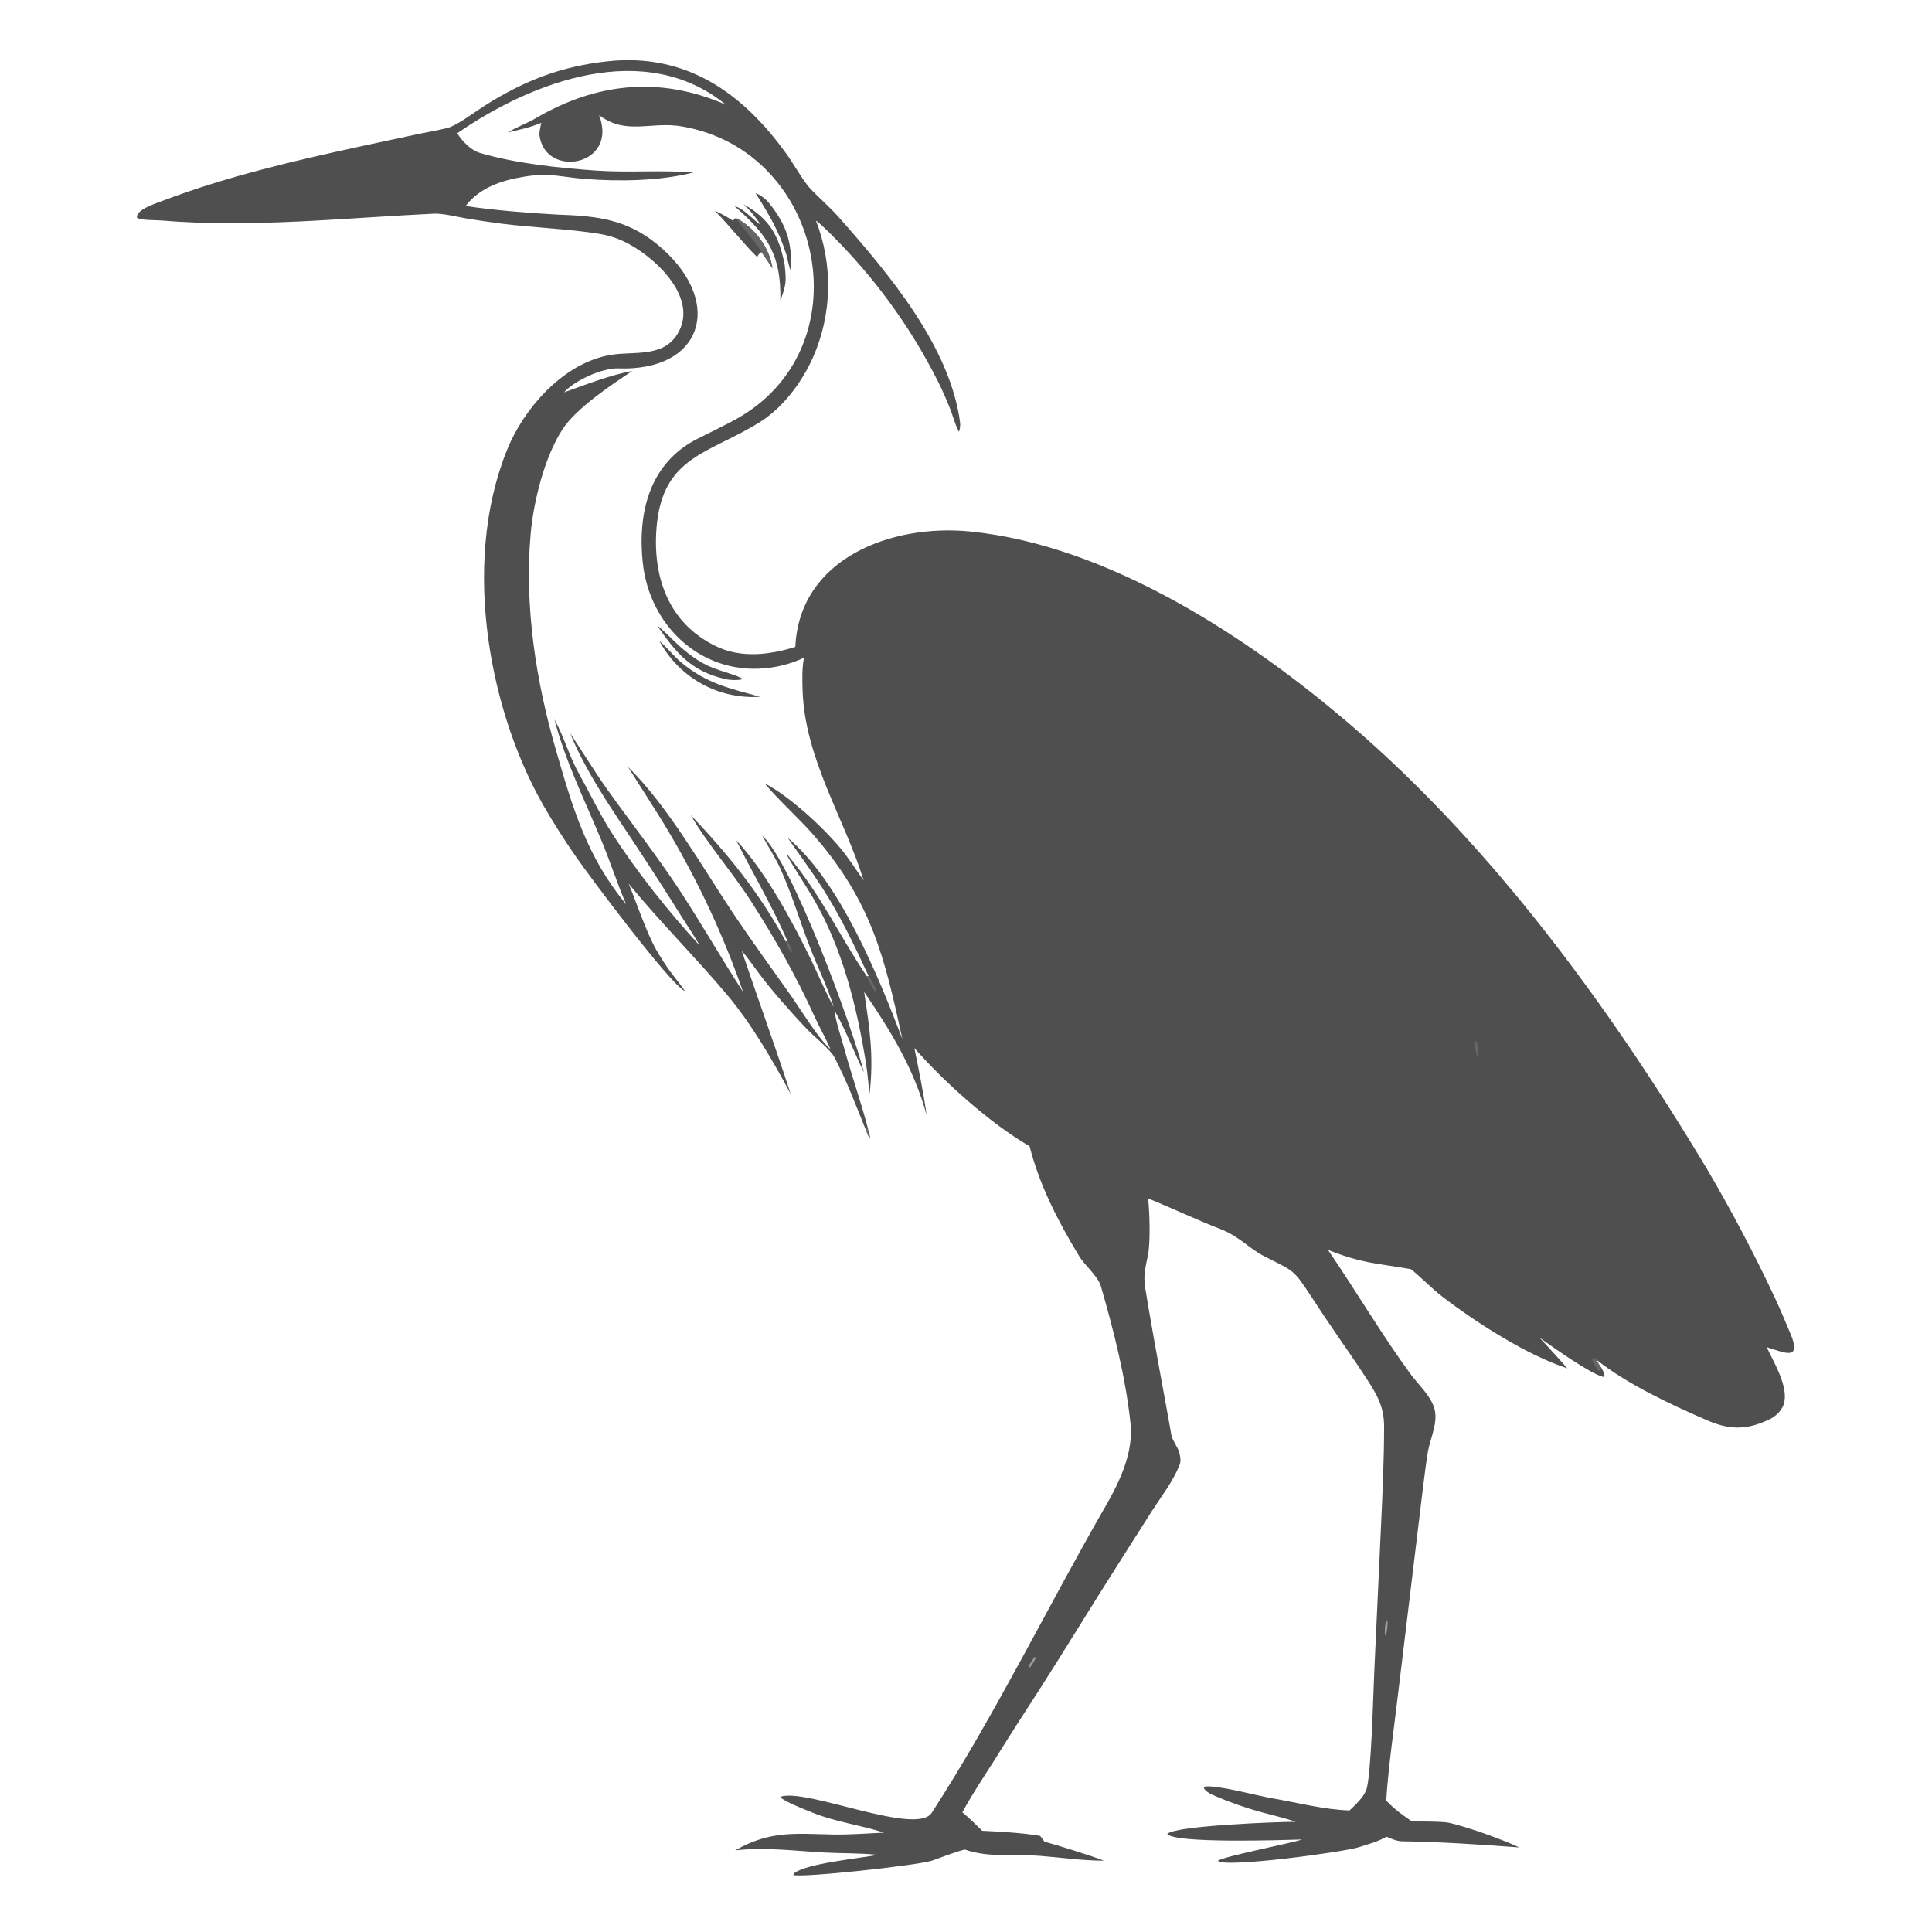
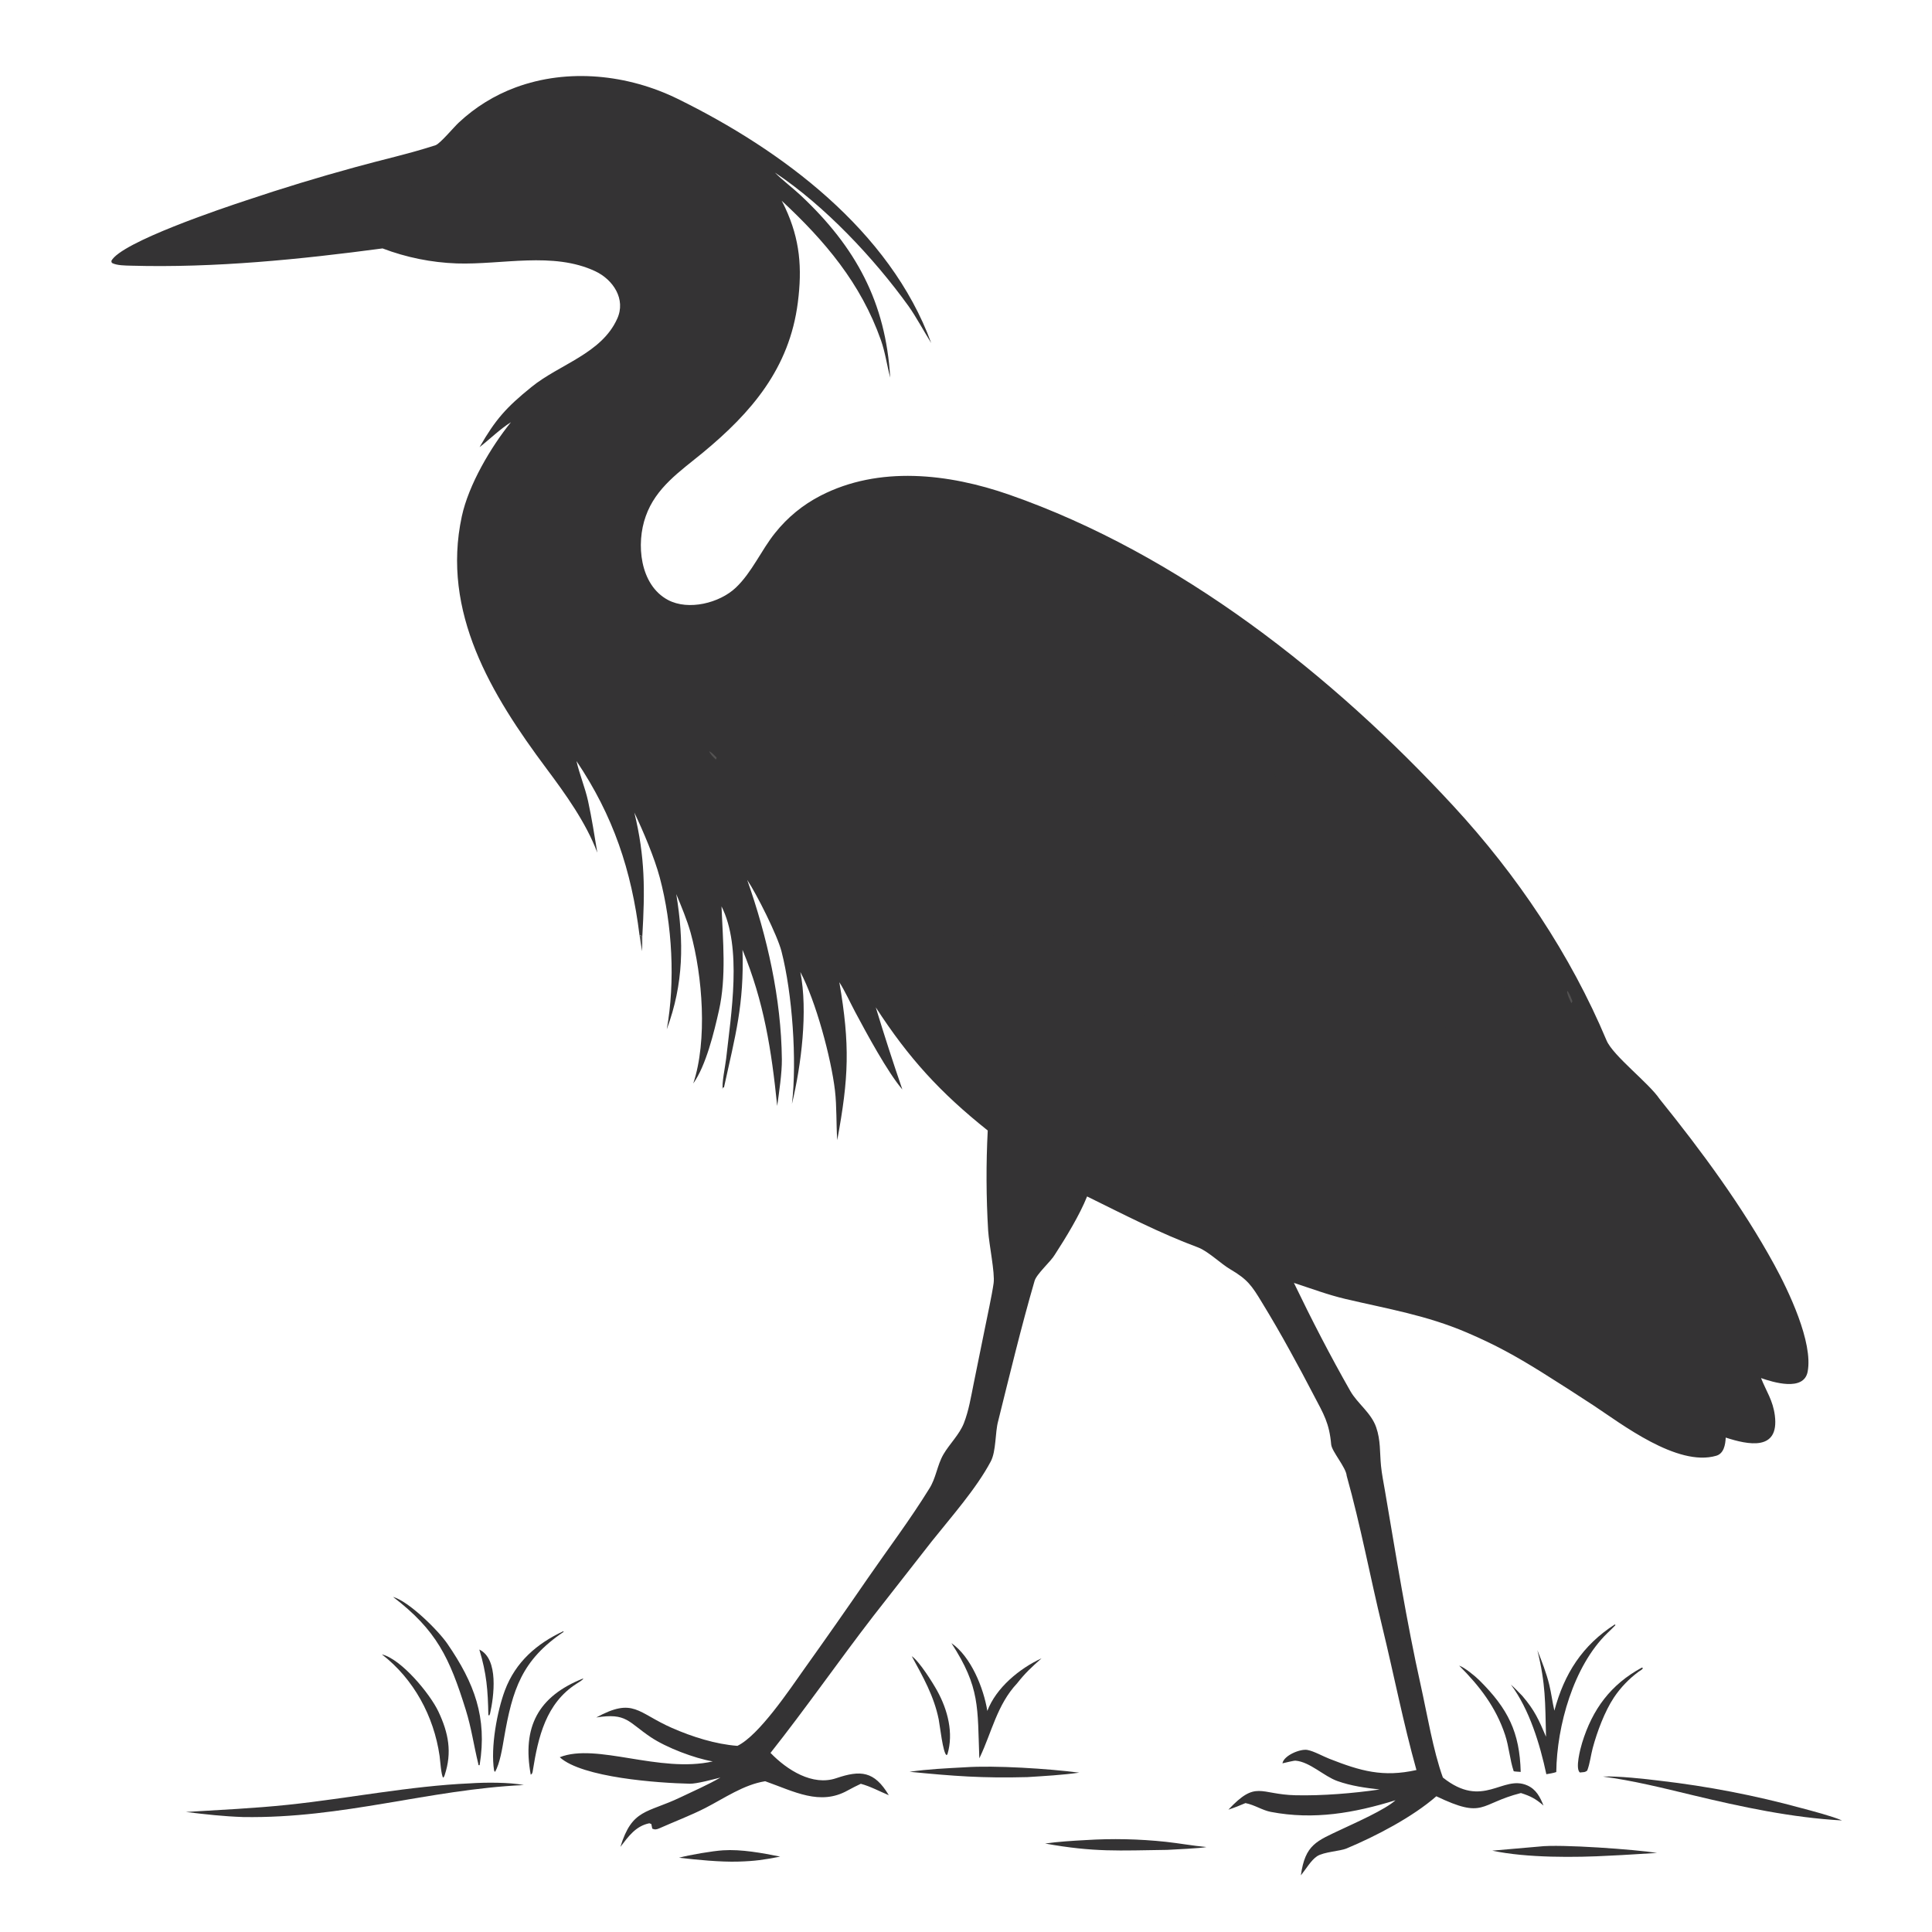
<svg xmlns="http://www.w3.org/2000/svg" height="1024" preserveAspectRatio="none" style="display: block;" version="1.1" viewBox="0 0 2048 2048" width="1024">
-   <path d="M 666.465 936.815 C 674.911 957.441 685.24 988.398 695.434 1006.45 C 699.912 1014.22 704.75 1021.79 709.931 1029.11 C 712.054 1032.11 725.661 1049.1 725.858 1050.55 C 709.839 1042.78 624.472 928.247 610.955 908.77 C 598.376 890.696 586.566 872.099 575.557 853.028 C 514.929 745.903 489.062 585.919 540.842 469.144 C 560.664 426.225 602.708 381.365 651.871 375.616 C 676.557 372.73 706.362 378.305 720.121 350.47 C 739.118 312.041 690.47 269.192 660.105 255.375 C 652.39 251.81 644.22 249.325 635.826 247.99 C 604.526 242.734 564.405 241.239 531.937 237.135 C 519.138 235.497 506.373 233.595 493.652 231.431 C 484.567 229.829 468.893 226.065 460.252 226.477 C 363.741 231.072 267.043 241.771 170.371 233.68 C 164.942 233.226 148.879 233.761 145.206 230.674 C 143.964 222.296 164.804 215.742 171.681 213.123 C 240.11 187.059 312.62 170.191 384.109 154.74 L 445.773 141.571 C 452.571 140.154 472.329 136.696 477.702 134.534 C 490.484 128.769 502.446 119.193 514.442 111.61 C 556.118 85.264 595.112 70.223 644.232 64.956 C 727.026 56.077 786.796 98.156 833.126 162.361 C 841.216 173.571 848.221 186.567 856.776 197.492 C 865.919 207.931 878.614 218.314 888.982 230.049 C 941.622 289.634 1007.21 366.992 1017.76 448.163 C 1018.08 450.612 1017.55 455.608 1016.56 457.757 C 1011.93 448.878 1010.95 443.323 1007.46 434.131 C 1003.43 423.727 998.901 413.521 993.9 403.546 C 967.001 350.321 932.264 301.436 890.851 258.524 C 884.359 251.779 872.139 239.034 864.872 233.767 C 883.17 280.53 882.111 332.652 861.929 378.633 C 849.996 405.172 830.499 431.665 805.779 447.259 C 752.467 480.89 702.555 482.928 696.029 558.406 C 691.519 610.569 708.022 660.48 758.975 685.047 C 785.723 697.943 815.561 694.292 843.065 685.736 C 847.578 590.965 946.165 555.2 1028.28 563.381 C 1174.3 577.93 1322.69 674.781 1432.11 768.736 C 1582.24 897.631 1707.13 1068.75 1808.64 1237.75 C 1835.24 1282.89 1859.69 1329.26 1881.91 1376.7 C 1887.52 1388.88 1892.5 1400.76 1897.67 1413.05 C 1910.2 1442.81 1892.74 1434.32 1872.72 1428.02 C 1880.44 1444.34 1896.66 1470.82 1890.77 1488.76 C 1888.08 1496.95 1880.15 1503.11 1872.43 1506.05 C 1849.77 1516.24 1832.02 1515.33 1809.33 1505.47 C 1771.24 1488.92 1725.09 1467.42 1692.56 1441.6 C 1694.33 1445.74 1695.21 1446.83 1697.85 1450.58 C 1699.78 1454.24 1700.35 1454.89 1700.96 1458.88 L 1699.66 1459.61 C 1686 1456.53 1644.28 1426.81 1631.97 1417.96 C 1642.25 1429.32 1651.23 1438.72 1661.45 1450.49 C 1619.08 1436.8 1564.39 1401.78 1528.88 1374.45 C 1517.71 1365.85 1507.01 1354.47 1495.68 1345.42 C 1458.89 1338.86 1445.08 1339.73 1407.7 1324.93 C 1437.22 1368.14 1463.82 1413.41 1494.61 1455.76 C 1502.94 1467.22 1515.55 1478.3 1520.12 1491.86 C 1525.26 1507.07 1516.05 1524.47 1513.51 1539.52 C 1510.94 1555.58 1509.12 1571.82 1507.09 1587.91 L 1482.36 1792.79 C 1478.21 1828.09 1471.54 1874.15 1469.46 1908.76 C 1478.61 1918.22 1486.04 1923.4 1496.75 1930.85 C 1504.95 1930.87 1529.41 1930.72 1536.39 1932.3 C 1556.03 1936.77 1592.38 1949.82 1610.53 1958.38 C 1568.69 1955.16 1527.58 1952.56 1485.59 1951.84 C 1480.87 1951.76 1474.11 1948.95 1469.82 1947.02 C 1460.01 1952.49 1451.24 1954.63 1440.6 1958.09 C 1424.82 1963.22 1297.65 1980.46 1291.09 1972.57 C 1294.93 1968.31 1367.35 1954.19 1379.24 1950.27 C 1379.54 1950.17 1379.84 1950.06 1380.14 1949.96 C 1360.88 1950.52 1245.05 1954.46 1237.31 1944.06 C 1245.87 1935.13 1357.09 1931.13 1373.47 1931.22 C 1363.76 1927.62 1348.71 1924.21 1338.32 1921.33 C 1321.48 1916.78 1304.97 1911.05 1288.93 1904.18 C 1284.86 1902.46 1277.8 1899.49 1276.08 1895.23 L 1277.24 1893.89 C 1289.02 1891.7 1333.76 1903.75 1348.51 1906.26 C 1374.68 1910.71 1403.82 1918.41 1430.63 1919.14 C 1436.75 1913.2 1445.18 1905.57 1448.26 1897.51 C 1453.62 1883.43 1455.74 1792.91 1456.81 1771.55 L 1463.88 1618.76 C 1465.52 1583.28 1467.18 1547.8 1467.21 1512.27 C 1467.22 1488.88 1457.9 1475.68 1445.53 1456.76 C 1436.61 1443.13 1427.48 1429.91 1418.18 1416.5 C 1408.79 1402.89 1399.59 1389.15 1390.57 1375.29 C 1370.74 1345.26 1372.9 1348.29 1340.33 1331.78 C 1324.04 1323.52 1313.79 1310.58 1293.63 1302.81 C 1268.14 1293 1242.57 1280.67 1217.03 1270.42 C 1218.67 1284.42 1219.65 1317.22 1216.87 1330.45 C 1211.6 1355.44 1212.18 1354.83 1216.52 1380.71 C 1224.4 1427.58 1233.46 1474.59 1241.74 1521.41 C 1242.7 1526.85 1249.07 1534.77 1250.26 1540.39 C 1251.27 1545.06 1252.12 1549.45 1249.97 1553.94 C 1242.61 1571.55 1231.48 1585.63 1221.24 1601.46 L 1186.03 1656.91 C 1157.32 1701.83 1129.69 1747.63 1100.84 1792.57 C 1084.96 1816.87 1069.35 1841.36 1054.03 1866.02 C 1040.93 1886.66 1032.34 1899 1020.12 1921.1 C 1027.6 1927.29 1034.25 1933.95 1041.18 1940.72 C 1058.65 1941.53 1085.69 1943.01 1102.66 1946.18 L 1107.21 1952.27 C 1122.42 1956.41 1156.5 1967.09 1170.22 1972.39 C 1147.26 1972.43 1125.33 1969.05 1102.71 1967.34 C 1076.06 1965.33 1048.5 1969.57 1022.72 1960.6 C 1013.72 1962.62 994.793 1970.07 988.372 1972.25 C 972.698 1977.55 848.182 1990.84 840.944 1987.54 L 841.459 1985.95 C 854.848 1975.19 910.454 1970.08 930.52 1966.27 C 914.08 1964.28 890.094 1964.7 872.74 1963.71 C 840.939 1961.9 811.092 1957.95 779.266 1961.47 C 816.717 1940.11 843.217 1943.95 883.861 1944.68 C 899.236 1944.96 921.242 1943.48 937.137 1942.69 C 912.246 1934.6 884.952 1931.29 860.444 1921.13 C 850.854 1917.15 836.087 1911.71 827.702 1905.8 L 827.614 1904.53 C 855.28 1895.46 971.516 1946.65 987.731 1921.6 C 1055.29 1817.18 1110 1704.1 1172.11 1596.31 C 1186.94 1570.57 1201.64 1539.62 1198.42 1509.17 C 1193.23 1460.22 1180.74 1411.16 1167.12 1363.91 C 1163.75 1352.21 1149.48 1341.35 1143.45 1330.72 C 1121.66 1294.83 1101.79 1256.11 1091.4 1215.09 C 1049.71 1190.92 1001.02 1147.2 969.286 1110.97 C 973.872 1133.61 979.095 1159.3 982.26 1182.05 C 968.836 1132.98 944.351 1092.96 916.04 1051.49 C 921.922 1090.14 926.376 1119.53 921.848 1159.16 C 920.364 1148.97 919.817 1138.72 918.159 1128.29 C 908.532 1067.74 893.029 1004.64 861.636 951.442 C 852.587 936.108 842.787 921.905 834.102 906.433 L 834.758 906.075 C 872.203 951.38 887.113 987.77 919.027 1035.14 L 920.759 1034.66 C 905.62 1002 890.959 971.067 871.378 940.712 C 859.899 922.918 847.14 905.367 834.888 888.06 C 890.201 933.929 931.331 1035.29 956.611 1101.62 C 937.678 1014.68 924.154 957.041 863.891 886.863 C 848.05 868.416 825.618 848.462 811.738 831.811 L 810.58 830.408 C 836.627 843.805 871.903 876.387 890.93 899.199 C 899.89 909.942 907.365 921.974 915.492 933.277 C 895.353 867.781 853.126 804.455 850.777 731.724 C 850.435 721.161 850.074 707.518 852.287 697.23 C 841.336 702.356 829.691 705.848 817.727 707.594 C 746.021 718.096 688.449 665.07 681.305 596.107 C 675.747 542.447 688.98 490.378 739.741 464.951 C 752.563 458.529 765.519 452.276 778.046 445.559 C 917.081 371.014 875.116 159.708 722.568 133.952 C 689.746 128.407 663.844 143.73 635.09 122.083 C 655.784 176.045 578.121 189.527 571.885 143.647 C 571.451 140.457 573.015 133.631 573.761 130.192 C 561.58 135.3 550.8 137.467 537.999 140.385 C 547.509 134.831 558.603 130.759 568.043 125.237 C 632.209 87.704 699.459 80.491 769.39 110.941 C 683.808 41.232 565.053 85.684 484.703 141.251 C 489.748 149.58 499.257 159.324 508.813 162.116 C 547.385 173.385 591.468 177.906 631.582 180.771 C 665.447 183.189 701.183 180.095 735.047 182.823 C 699.941 191.907 656.332 192.497 620.151 189.699 C 594.74 187.734 583.254 182.84 556.327 187.165 C 532.456 191 508.902 198.387 493.569 218.366 C 523.328 222.815 560.411 225.841 590.398 227.446 C 635.858 228.959 668.219 232.919 703.039 264.49 C 766.995 322.478 744.138 393.729 655.238 390.531 C 638.81 389.941 609.456 402.957 597.848 415.95 C 619.678 408.178 648.093 397.11 670.209 393.278 C 647.999 408.027 611.21 432.422 596.443 454.888 C 577.315 483.988 565.507 531.544 562.482 566.071 C 555.753 642.862 568.119 722.61 589.667 796.294 C 607.097 856.891 622.441 908.791 663.672 958.59 C 654.14 936.055 646.637 912.847 637.308 890.403 C 619.56 847.7 599.463 807.482 587.702 762.557 C 597.56 780.161 603.363 801.471 613.25 819.196 C 624.507 839.377 635.795 863.051 648.093 882.291 C 674.321 923.321 708.696 966.564 741.83 1002.49 C 736.712 993.213 728.077 980.501 722.261 971.271 C 706.031 945.285 689.452 919.518 672.528 893.978 C 648.35 857.564 620.72 817.647 604.263 777.124 C 617.816 797.282 630.476 818.368 644.625 838.13 C 670.383 874.108 698.722 910.236 722.815 947.381 C 745.082 981.709 765.339 1016.92 787.755 1051.62 C 767.503 993.306 741.515 937.15 710.175 883.972 C 696.161 860.165 680.378 836.515 665.775 813.058 C 708.758 855.033 746.331 922.466 780.239 972.711 C 798.765 1000.16 818.492 1027.31 837.662 1054.29 C 847.782 1068.54 867.783 1101.52 880.371 1112.2 C 875.624 1101.13 868.446 1088.59 863.265 1077.16 C 844.148 1034.97 821.079 994.212 796.05 955.26 C 776.027 924.1 750.409 895.362 732.141 863.947 C 772.007 905.708 805.526 947.136 833.027 998.151 L 834.677 997.66 C 820.053 962.895 797.387 924.906 780.409 890.692 C 811.547 923.879 840.155 976.975 859.964 1017.82 C 865.522 1029.28 878.384 1058.94 883.84 1067.37 C 876.767 1045.26 867.186 1026.16 858.826 1004.76 C 848.084 977.261 839.783 948.709 827.611 921.681 C 821.604 908.342 814.646 898.278 808.066 885.879 C 840.031 914.991 903.956 1089.45 915.845 1136.93 C 906.712 1118.45 894.739 1087.52 884.558 1071.28 C 886.291 1084.13 892.033 1100.54 895.484 1113.25 C 902.968 1140.81 913.196 1169.64 920.281 1197.06 L 917.582 1197.06 C 907.655 1172.63 896.811 1143.96 884.521 1120.74 C 880.193 1112.56 863.591 1099.34 856.372 1091.87 C 846.759 1081.93 837.944 1072.03 828.767 1061.51 C 820.255 1051.88 812.126 1041.92 804.399 1031.65 C 799.211 1024.75 791.941 1014.15 786.323 1008.05 C 803.37 1058.73 821.655 1108.65 838.165 1159.7 C 819.554 1124.58 796.077 1084.52 770.558 1054.27 C 736.963 1014.44 699.734 977.413 666.465 936.815 z" fill="rgb(80,79,80)" transform="translate(0,0)" />
-   <path d="M 1687.61 1441.39 L 1689.36 1439.41 C 1691.69 1440.18 1690.91 1439.7 1692.56 1441.6 C 1694.33 1445.74 1695.21 1446.83 1697.85 1450.58 L 1695.51 1452.96 L 1693.74 1452.82 L 1687.61 1441.39 z" fill="rgb(103,102,103)" transform="translate(0,0)" />
-   <path d="M 920.759 1034.66 C 923.546 1038.95 927.985 1045.77 929.045 1050.59 L 928.348 1051.85 C 926.042 1049.94 919.958 1038.1 919.027 1035.14 L 920.759 1034.66 z" fill="rgb(103,102,103)" transform="translate(0,0)" />
-   <path d="M 834.677 997.66 C 836.679 1000.99 839.882 1006.08 839.592 1009.84 C 835.814 1008.31 834.325 1001.96 833.027 998.151 L 834.677 997.66 z" fill="rgb(103,102,103)" transform="translate(0,0)" />
-   <path d="M 1244.78 750.685 C 1251.5 752.631 1265.34 762.048 1271.27 766.239 C 1362.01 830.342 1463.98 954.073 1452.46 1071.1 C 1448.41 1042.82 1439.44 1018.51 1429.38 992.007 C 1403.29 923.283 1355.65 846.224 1300.68 796.639 C 1306.07 804.617 1315.62 815.065 1321.9 823.448 C 1346.09 856.119 1371.85 893.723 1373.25 935.727 C 1374.77 981.644 1340.02 960.125 1319.07 944.04 C 1302.5 931.313 1290.23 916.295 1277.49 900.005 C 1282.77 925.071 1280.97 932.128 1255.11 921.328 C 1225.41 904.514 1212.44 882.42 1195.87 853.93 C 1198.81 862.628 1206.04 880.302 1194.47 884.736 C 1161.36 882.914 1134.84 812.057 1127.1 784.745 C 1136.95 799.179 1174.03 878.557 1191 874.037 C 1195.64 862.061 1180.03 823.346 1176.82 809.063 L 1176.51 807.67 C 1182.13 814.877 1188.7 826.459 1193.3 834.715 C 1209.41 863.603 1227.14 891.845 1255.34 910.484 C 1260.01 913.569 1265.55 917.351 1270.97 916.182 L 1272.34 913.914 C 1274.22 890.794 1252.43 869.953 1243.22 846.629 C 1274.99 880.962 1299.5 922.601 1339.67 947.89 C 1359.71 960.509 1366.3 957.033 1364.74 932.559 C 1362.55 900.911 1346.55 872.706 1330.17 846.557 C 1306.03 808.026 1278.91 780.308 1244.78 750.685 z" fill="rgb(80,79,80)" transform="translate(0,0)" />
-   <path d="M 1504.59 900.885 C 1515.42 904.725 1541.88 932.662 1550.8 941.507 C 1634.68 1024.67 1665.57 1125.63 1696.67 1236.51 C 1683.55 1224.21 1650.42 1132.56 1640.99 1112.54 C 1633.67 1096.99 1623.8 1078.56 1615.3 1062.52 C 1589.1 1013.15 1545.48 938.366 1504.59 900.885 z" fill="rgb(80,79,80)" transform="translate(0,0)" />
-   <path d="M 1569.17 1198.05 C 1567.86 1190.88 1567.17 1178.83 1566.37 1171.13 C 1564.67 1154.05 1562.28 1137.06 1559.2 1120.18 C 1543.92 1039.47 1511.36 963.03 1463.77 896.085 C 1448.45 874.657 1431.63 855.15 1415.08 834.814 C 1418.55 835.754 1438.08 855.741 1441.64 859.748 C 1498.84 924.12 1549.21 1018.16 1563.34 1103.93 L 1565.51 1104.15 C 1562.81 1092.57 1561.12 1078.43 1558.27 1065.86 C 1550.39 1031.82 1538.13 998.933 1521.8 968.037 C 1506.46 939.147 1489.62 914.131 1469 888.741 C 1465.03 883.855 1449.18 866.078 1448.24 862.12 C 1452.06 863.98 1481.12 896.818 1485.15 901.817 C 1536.71 965.804 1571.45 1047.28 1573.94 1129.96 C 1574.68 1154.33 1571.77 1174.21 1569.17 1198.05 z" fill="rgb(80,79,80)" transform="translate(0,0)" />
-   <path d="M 1563.34 1103.93 L 1565.51 1104.15 C 1566.34 1107.82 1567.16 1115.87 1566.55 1119.59 L 1565.66 1119.39 C 1563.89 1114.25 1563.81 1109.37 1563.34 1103.93 z" fill="rgb(103,102,103)" transform="translate(0,0)" />
-   <path d="M 961.354 875.824 C 965.231 879.212 970.17 894.498 976.604 896.282 C 982.503 897.917 989.946 892.315 995.001 889.211 C 993.217 895.825 982.925 918.081 986.523 923.333 C 994.614 935.146 999.708 924.956 1001.2 944.678 C 1002.78 965.566 1010.57 965.425 1026.59 958.955 C 1027.11 965.689 1028.72 978.962 1030.74 986.268 C 1034.49 999.787 1041.37 989.314 1046.66 1002.25 C 1049.67 1009.63 1055.97 1013.46 1062.8 1016.94 L 1075.59 1022.88 C 1057.59 1023.52 1049.62 1023.86 1038.82 1007.05 C 1036.64 1004.08 1037.06 1002.89 1033.37 1001.7 C 1022.05 998.083 1022.73 978.793 1022.19 968.938 C 1000.15 978.315 993.005 961.297 994.992 941.703 C 984.374 936.494 981.155 934.555 980.477 922.85 C 979.741 910.152 974.188 916.699 968.673 912.583 C 966.145 907.024 960.912 881.748 961.354 875.824 z" fill="rgb(80,79,80)" transform="translate(0,0)" />
-   <path d="M 1704.33 1189.68 C 1707.76 1190.77 1716.71 1201.2 1720.45 1204.51 C 1760.09 1239.68 1790.3 1285.03 1811.53 1333.38 C 1807.92 1330.35 1780.88 1290.19 1776.44 1282.69 C 1755.76 1247.75 1727.61 1221.79 1704.33 1189.68 z" fill="rgb(80,79,80)" transform="translate(0,0)" />
-   <path d="M 944.946 819.667 C 950.922 837.089 947.797 841.079 959.916 860.396 C 962.594 861.651 962.899 861.652 965.103 863.546 C 964.669 866.182 963.847 866.136 961.47 868.473 L 961.25 872.512 C 946.474 863.51 945.006 835.233 944.946 819.667 z" fill="rgb(80,79,80)" transform="translate(0,0)" />
-   <path d="M 434.24 160.195 C 449.986 158.506 459.271 160.945 474.262 165.687 C 463.249 169.771 450.573 171.351 438.927 172.265 C 426.862 173.573 411.536 173.562 399.237 173.866 C 412.665 166.772 419.627 163.889 434.24 160.195 z" fill="rgb(80,79,80)" transform="translate(0,0)" />
-   <path d="M 598.085 128.19 C 619.829 125.031 623.192 145.471 607.222 156.67 C 587.358 158.627 583.182 138.001 598.085 128.19 z" fill="rgb(80,79,80)" transform="translate(0,0)" />
-   <path d="M 1468.97 1718.47 L 1471 1719.03 C 1470.91 1722.76 1470.37 1731.07 1468.67 1734.18 L 1467.89 1730.96 L 1469.79 1731.74 L 1467.96 1732.12 C 1467.78 1726.75 1468.29 1723.75 1468.97 1718.47 z" fill="rgb(155,155,159)" transform="translate(0,0)" />
-   <path d="M 1098.18 1757.19 C 1096.38 1761.03 1093.65 1765.67 1090.75 1768.73 L 1091.01 1768.89 L 1092.09 1768.08 L 1090.18 1766.75 C 1091.08 1764.46 1095.11 1758.42 1096.56 1756.49 L 1098.18 1757.19 z" fill="rgb(155,155,159)" transform="translate(0,0)" />
-   <path d="M 778.82 218.675 C 788.607 220.613 799.87 235.081 806.299 237.947 C 799.613 228.763 796.688 224.538 788.26 216.621 C 815.98 231.837 826.015 250.471 831.788 280.77 C 833.697 298.682 833.416 301.678 827.248 318.612 C 828.043 270 814.064 249.643 778.82 218.675 z" fill="rgb(80,79,80)" transform="translate(0,0)" />
-   <path d="M 757.629 223.315 C 764.219 226.45 771.217 229.967 777.186 234.137 C 778.71 231.398 777.582 232.184 780.269 231.253 C 799.895 240.986 815.93 262.757 818.869 284.496 C 815.122 278.918 811.006 272.466 807.116 267.086 C 806.437 267.68 804.46 269.334 803.941 269.939 C 803.511 271.187 803.32 271.292 802.603 272.42 C 789.142 259.499 772.782 238.609 757.629 223.315 z" fill="rgb(80,79,80)" transform="translate(0,0)" />
-   <path d="M 807.116 267.086 C 806.913 266.743 806.711 266.4 806.509 266.057 L 805.464 264.361 C 801.365 257.599 781.191 233.915 780.269 231.253 C 799.895 240.986 815.93 262.757 818.869 284.496 C 815.122 278.918 811.006 272.466 807.116 267.086 z" fill="rgb(103,102,103)" transform="translate(0,0)" />
-   <path d="M 696.915 663.555 C 700.207 665.017 715.634 680.718 719.274 683.966 C 733.345 696.523 745.478 705.054 763.602 710.8 C 768.078 712.219 785.293 717.435 787.419 719.992 C 781.756 721.256 774.47 721.14 768.796 719.829 C 732.153 711.365 716.635 691.987 696.915 663.555 z" fill="rgb(80,79,80)" transform="translate(0,0)" />
-   <path d="M 699.019 679.508 C 702.73 682.109 715.966 697.086 721.844 701.979 C 749.36 724.882 773.289 729.631 805.664 738.563 C 792.853 739.679 778.134 737.783 765.829 734.144 C 737.189 725.524 713.152 705.867 699.019 679.508 z" fill="rgb(80,79,80)" transform="translate(0,0)" />
-   <path d="M 800.909 204.715 C 806.144 206.638 811.571 210.797 815.051 215.069 C 834.281 238.673 839.679 257.656 838.502 286.659 C 836.849 285.796 834.572 273.043 833.576 269.856 C 825.866 245.168 814.486 226.136 800.909 204.715 z" fill="rgb(80,79,80)" transform="translate(0,0)" />
-   <path d="M 917.582 1197.06 L 920.281 1197.06 C 921.451 1201.13 922.258 1203.1 922.34 1207.27 C 920.081 1204.85 918.865 1200.41 917.582 1197.06 z" fill="rgb(103,102,103)" transform="translate(0,0)" />
+   <path d="M 405.513 263.336 C 317.801 275.016 227.663 284.123 138.864 281.634 C 132.831 281.465 123.717 281.506 118.533 278.662 L 118.011 276.622 C 128.046 256.822 236.558 220.468 261.531 212.241 C 299.392 199.518 337.607 187.878 376.131 177.333 C 404.521 169.426 433.687 163.065 461.652 153.953 C 466.507 152.37 481.158 134.682 486.383 129.878 C 503.725 113.626 524.136 100.997 546.42 92.731 C 602.051 72.069 665.634 78.892 718.427 104.82 C 828.777 159.015 943.412 244.261 987.118 363.597 C 979.795 352.028 970.798 335.231 963.135 324.575 C 926.339 273.41 873.756 217.707 821.488 182.976 C 828.963 190.643 840.616 199.453 848.776 207.107 C 907.136 261.848 938.935 320.396 943.642 400.289 C 940.192 387.137 938.377 373.477 933.78 360.471 C 912.468 300.173 874.366 255.281 828.59 212.762 C 829.904 215.191 831.145 217.658 832.31 220.161 C 848.099 254.052 850.42 284.138 845.723 320.792 C 836.806 390.388 796.737 437.214 744.671 480.153 C 720.913 499.652 695.185 516.869 684.522 547.232 C 674.047 576.16 678.143 620.087 708.12 636 C 729.788 647.502 762.723 639.304 779.99 622.94 C 797.099 606.725 806.964 583.181 821.611 564.979 C 834.689 548.517 851.131 535.036 869.838 525.437 C 931.729 493.535 1005.41 501.926 1069.86 524.404 C 1249.96 587.213 1412.61 715.695 1540.73 854.483 C 1608 927.358 1664.73 1011.71 1702.99 1102.86 C 1709.82 1119.12 1748.01 1148.15 1759.2 1164.92 C 1803.43 1219.74 1846.92 1278.72 1880.78 1340.58 C 1895.91 1368.21 1922.17 1423.09 1916.17 1454.11 C 1912.05 1475.39 1879.37 1465.19 1866.77 1460.83 C 1872.43 1475.04 1879.38 1484.48 1881.41 1500.51 C 1886.22 1538.52 1853.17 1531.64 1829.34 1523.89 C 1828.97 1531.6 1827.31 1540.81 1819.32 1543.15 C 1777.96 1555.27 1718.42 1509.04 1689.18 1489.81 C 1670.98 1477.86 1652.65 1466.11 1634.2 1454.55 C 1606.33 1437.24 1585.35 1425.61 1555.3 1412.72 C 1512.05 1394.16 1471.46 1387.59 1426.16 1376.93 C 1407.59 1372.56 1389.75 1365.83 1371.59 1359.9 C 1390.27 1398.67 1410.07 1437.11 1431.38 1474.52 C 1438.99 1487.88 1453.48 1497.54 1458.82 1513.02 C 1463.64 1526.98 1462.52 1539.5 1463.92 1553.83 C 1464.75 1562.34 1466.68 1571.92 1468.13 1580.39 C 1479.92 1649.27 1490.86 1718.36 1506.06 1786.6 C 1512.68 1816.3 1519.18 1855.74 1529.51 1884.26 C 1572.27 1918.34 1592.68 1880.92 1619.04 1892.64 C 1628.43 1896.81 1632.56 1904.97 1636.18 1913.95 C 1627.84 1906.74 1622.38 1903.92 1612.23 1900.69 C 1567.62 1912.05 1573.91 1928.64 1522.57 1904.12 C 1497.53 1926.06 1458.5 1946.45 1427.37 1959.46 C 1420.45 1962.35 1403.35 1963.05 1396.24 1967.62 C 1389.86 1971.72 1384.26 1981.52 1378.97 1987.96 C 1383.54 1955.11 1395.6 1951.71 1422.48 1938.98 C 1436.55 1932.32 1468.28 1918.38 1479.3 1908.34 C 1435.49 1921.84 1392.91 1929.43 1347.13 1920.69 C 1338.13 1918.98 1329.97 1913.26 1320.25 1911.35 C 1313.7 1914.16 1308.89 1916.07 1302.14 1918.31 C 1331.87 1886.72 1335.02 1902.18 1373.42 1903.05 C 1401.9 1903.68 1434.15 1901.03 1462.49 1896.92 C 1447.43 1895.24 1432.39 1893.21 1417.69 1887.98 C 1403.38 1882.9 1388.57 1867.67 1373.32 1866.38 C 1371.51 1866.23 1361.75 1868.69 1359.44 1869.21 C 1360.91 1860.78 1378.46 1853.6 1385.94 1855.02 C 1393 1856.37 1402.05 1861.59 1409.1 1864.35 C 1442.3 1877.38 1465.98 1884.23 1501.49 1876.3 C 1487.6 1826.72 1477.53 1774.99 1465.34 1724.84 C 1452.39 1671.54 1442.38 1617.35 1427.55 1564.43 C 1426.94 1555.6 1411.75 1538.57 1411.11 1531.24 C 1409.09 1508.39 1403.19 1499.08 1392.72 1479.15 C 1384.48 1463.24 1376.02 1447.44 1367.34 1431.77 C 1357.86 1414.48 1347.98 1397.43 1337.7 1380.61 C 1326.8 1362.6 1322.44 1356.24 1303.91 1345.35 C 1294.2 1339.64 1280.45 1326.21 1269.94 1322.31 C 1229.26 1307.2 1191.23 1287.39 1152.36 1268.29 C 1144.42 1288.13 1129.86 1311.96 1118.16 1330 C 1113.93 1337.29 1098.86 1350.34 1096.69 1357.82 C 1082.4 1406.99 1070.44 1456.84 1058.07 1506.51 C 1054.77 1518.44 1056.09 1538.18 1050.22 1549.25 C 1034.91 1578.12 1008.02 1608.36 987.725 1633.87 L 925.79 1713.05 C 889.497 1760.1 853.686 1811.55 816.774 1858.15 C 834.333 1876.31 861.337 1893.47 886.411 1884.97 C 912.189 1876.23 926.754 1877.22 942.163 1902.99 C 932.01 1898.79 923.017 1893.76 912.502 1890.89 C 909.41 1892.23 901.672 1896.23 898.604 1897.95 C 869.264 1914.4 841.869 1899.07 811.117 1888.18 C 788.31 1891.79 767.657 1906.3 747.648 1916.56 C 732.63 1924.26 714.747 1931.05 699.216 1937.97 C 696.183 1939.33 694.221 1939.72 691.446 1938.46 L 690.43 1933.55 L 688.321 1932.74 C 673.802 1935.73 666.279 1946.61 657.643 1957.76 C 670.165 1917.08 685.779 1922.27 721.34 1905.23 C 734.708 1898.82 750.876 1891.8 763.611 1884.31 C 755.824 1886.24 738.553 1890.97 731.192 1890.81 C 697.739 1890.09 617.08 1884.37 593.36 1862.74 C 632.385 1847.18 699.065 1879.95 755.569 1867.17 C 735.997 1863.83 706.482 1852.58 689.994 1841.58 C 665.588 1825.29 664.426 1815.45 632.045 1820.59 C 671.825 1798.99 675.465 1815.55 712.45 1831.75 C 733.74 1841.07 758.382 1848.93 781.675 1850.68 C 804.687 1839.59 837.211 1790.75 853.05 1768.44 C 875.597 1736.85 897.864 1705.06 919.851 1673.07 C 941.652 1641.49 964.727 1610.98 984.923 1578.27 C 992.239 1567.1 993.373 1553.19 1000.08 1541.69 C 1006.56 1530.58 1017 1520.74 1021.75 1508.63 C 1026.96 1495.33 1029.35 1480.38 1032.19 1466.38 L 1043.76 1409.42 C 1046.41 1396.06 1051.5 1372.96 1053.27 1360.27 C 1054.8 1349.26 1048.47 1319.54 1047.48 1304.5 C 1045.37 1269.16 1045.22 1233.74 1047.04 1198.38 C 996.871 1158.43 963.191 1121.65 928.366 1067.82 C 937.221 1097.01 946.608 1126.03 956.52 1154.88 C 940.705 1136.39 918.611 1095.35 906.6 1072.87 C 901.348 1063.03 895.603 1050.33 889.737 1041.18 C 901.176 1107.95 899.751 1142.48 887.493 1208.63 C 886.357 1191.9 887.079 1172.88 885.104 1156.05 C 881.024 1121.29 864.652 1060.78 848.395 1030.35 C 856.609 1071.78 849.351 1129.13 839.5 1170.16 C 844.936 1124.24 839.901 1053.08 828.401 1008.42 C 824.003 991.34 802.153 947.85 792.066 932.729 C 813.342 993.255 828.117 1058.23 828.806 1122.93 C 828.961 1137.53 825.876 1157.61 823.867 1172.35 C 817.8 1113.06 809.872 1061.92 787.088 1006.85 C 788.87 1065.16 779.471 1097.75 767.447 1152.72 L 765.549 1153.01 L 766.255 1155 C 764.702 1149.58 768.958 1129.32 769.729 1122.34 C 774.947 1075.09 786.91 1004.33 764.823 960.8 C 766.292 996.923 770.093 1035.59 762.129 1071.09 C 756.933 1094.25 748.386 1129.6 734.865 1148.55 C 750.053 1103.08 744.743 1034.76 732.11 988.776 C 728.587 975.953 722.067 960.306 716.877 947.786 C 725.089 998.257 724.799 1042.42 706.803 1091.15 C 715.888 1040.62 712.674 980.083 699.424 930.389 C 693.685 908.865 681.899 881.346 672.431 861.33 C 683.939 908.826 683.69 943.868 680.882 992.261 L 677.904 991.323 C 669.354 922.412 650.259 865.029 611.102 806.763 C 614.137 820.392 620.275 835.013 623.362 849.126 C 627.322 867.231 630.129 885.546 633.168 903.817 C 621.102 871.747 599.397 841.665 579.152 814.543 C 520.982 736.616 467.642 648.966 489.535 547.383 C 496.751 513.903 520.212 474.037 541.651 447.51 C 529.683 455.13 519.611 465.212 508.365 473.989 C 525.123 444.848 536.471 431.963 563.502 410.141 C 592.977 386.191 637.677 374.83 654.238 337.916 C 663.775 317.186 649.953 296.412 630.98 287.507 C 586.181 266.482 532.177 280.818 484.124 279.248 C 457.227 278.273 430.672 272.898 405.513 263.336 z" fill="rgb(52,51,52)" transform="translate(0,0)" />
+   <path d="M 758.78 805.168 C 755.911 802.203 753.502 800.138 751.65 796.439 C 754.243 797.109 757.555 801.018 759.67 803.139 L 758.78 805.168 z" fill="rgb(83,82,82)" transform="translate(0,0)" />
+   <path d="M 1221.32 697.492 C 1226.49 701.659 1242.07 732.668 1247.76 740.631 C 1279.89 785.595 1316.17 841.812 1362.69 872.314 C 1354.15 818.196 1341.87 786.378 1311.39 740.015 C 1305.37 730.868 1292.53 713.543 1287.94 705.367 C 1291.13 707.636 1295.65 713.377 1298.38 716.559 C 1310.9 731.92 1323.31 745.56 1333.76 762.631 C 1356.98 800.534 1372.73 841.662 1373.29 886.376 C 1346.41 881.829 1321.24 859.037 1302.73 840.415 C 1263.04 800.475 1237.49 751.056 1221.32 697.492 z" fill="rgb(52,51,52)" transform="translate(0,0)" />
+   <path d="M 1412.09 908.459 C 1420.45 914.158 1442.65 956.32 1450.09 967.411 C 1463.44 987.302 1475.57 1009.05 1492.19 1026.96 C 1479.29 1001.6 1462.72 979.606 1451.53 951.109 C 1467.86 966.967 1483.96 997.753 1496.17 1017.33 C 1501.14 1025.32 1506.05 1035.38 1512.45 1042.2 C 1504.87 1024.14 1485.85 968.682 1484.17 949.755 C 1496.56 976.118 1501.62 991.332 1510.54 1019.26 C 1512.62 1026.38 1517.65 1045.52 1520.95 1050.71 L 1522.11 1050.48 C 1523.57 1045.09 1523.49 1032.78 1523.54 1026.63 C 1523.74 1003.09 1521.35 977.774 1516.09 954.816 C 1513.03 941.438 1508.55 928.567 1505.6 914.931 C 1524.7 956.844 1535.28 994.588 1533.42 1041.25 C 1533.14 1048.15 1534.22 1065.41 1527.68 1068.01 C 1477.28 1060.63 1427.84 952.235 1412.09 908.459 z" fill="rgb(52,51,52)" transform="translate(0,0)" />
+   <path d="M 1278.43 864.546 C 1288.1 894.633 1300.05 926.188 1316.16 953.481 C 1323.14 965.301 1333.65 980.07 1341.45 991.604 L 1343.44 990.651 C 1329.7 965.111 1321.75 926.772 1320 897.7 C 1327.7 920.851 1347.99 1002.02 1366.6 1010.98 C 1372.27 963.078 1370.35 945.176 1360.68 897.97 C 1387.97 940.377 1387.29 975.082 1372.04 1022.65 C 1331.22 1008.75 1289.86 973.746 1273.92 932.888 C 1270.87 925.062 1266.84 903.237 1270.56 895.489 C 1270.69 898.053 1270.9 900.613 1271.2 903.162 C 1274.98 932.508 1302.21 965.753 1325.44 983.186 C 1298.62 944.351 1283.52 911.835 1278.43 864.546 z" fill="rgb(52,51,52)" transform="translate(0,0)" />
+   <path d="M 1158.41 844.643 C 1160.33 849.374 1161.5 866.204 1163.05 873.225 C 1169.96 904.676 1191.7 944.774 1213.9 967.721 C 1193.91 932.032 1178.48 903.681 1186.47 861.002 C 1187.64 907.148 1205.5 935.089 1225.92 973.148 C 1229.7 946.875 1234.24 922.774 1234.27 896.009 C 1234.27 889.583 1233.3 868.948 1234.34 864.48 C 1237.27 870.967 1240.65 898.419 1241.09 906.013 C 1242.21 922.55 1240.56 969.477 1231.44 982.034 C 1230.2 982.601 1228.78 983.167 1227.37 982.951 C 1201.02 978.917 1171.94 959.149 1155.31 939.683 C 1133.36 913.99 1130.29 893.049 1132.62 861.095 C 1134.16 865.624 1135.51 871.663 1136.45 876.418 C 1142.89 909.198 1169.74 944.75 1198.72 961.812 C 1191.97 954.177 1186.65 948.447 1181.29 939.698 C 1161.02 906.565 1155.33 882.55 1158.41 844.643 z" fill="rgb(52,51,52)" transform="translate(0,0)" />
+   <path d="M 999.011 796.807 C 1001.93 801.191 1010.27 819.304 1013.01 824.952 C 1022.82 845.116 1031.83 861.721 1043.53 880.719 C 1034.04 851.868 1029.73 839.023 1031.71 808.857 C 1034.82 817.111 1037.26 830.646 1039.67 839.589 C 1044.83 858.745 1056.39 889.102 1070.47 903.142 C 1059.48 877.833 1055.2 859.058 1061.53 831.972 C 1062.52 835.534 1063.93 848.224 1064.81 853.289 C 1068.93 876.949 1073.98 891.895 1085.23 912.901 C 1086.8 915.711 1089.5 919.642 1091.31 922.453 C 1102.57 886.004 1106.63 854.14 1109.5 816.441 C 1116.31 856.769 1115.2 896.685 1098.35 934.593 C 1046.07 919.837 1006.6 846.848 999.011 796.807 z" fill="rgb(52,51,52)" transform="translate(0,0)" />
+   <path d="M 942.943 891.704 C 947.587 895.206 960.766 919.765 965.842 926.508 C 983.025 949.335 1000.42 969.403 1023.21 986.949 C 1003.58 960.866 997.522 941.912 993.124 909.514 C 1004.44 946.964 1023.76 986.641 1055.49 1010.79 C 1041.15 986.327 1034.99 971.142 1032.23 942.475 C 1034.8 946.931 1038.06 958.7 1039.75 964.183 C 1045.49 979.737 1057.11 997.829 1065.14 1012.8 C 1069.83 988.305 1074.18 960.696 1072.19 935.827 C 1086.47 967.377 1081.32 997.892 1071.75 1029.88 C 1063.29 1026.18 1054.39 1022.22 1046.27 1017.84 C 996.769 990.791 959.717 945.562 942.943 891.704 z" fill="rgb(52,51,52)" transform="translate(0,0)" />
+   <path d="M 1071.59 624.7 C 1075.55 626.406 1085.58 636.69 1089.33 640.362 C 1107.87 658.343 1125.61 677.137 1142.49 696.689 C 1162.39 720.042 1181.87 745.437 1202.91 767.717 C 1194.53 747.868 1188.39 726.723 1179.16 706.038 C 1171.92 689.815 1158.51 663.616 1153.53 647.788 C 1159.34 656.646 1165.03 665.586 1170.59 674.604 C 1192.72 711.962 1209.46 746.448 1216.63 789.666 C 1169.3 766.237 1125.99 697.193 1095.2 655.012 C 1087.71 644.737 1079.51 634.674 1071.59 624.7 z" fill="rgb(52,51,52)" transform="translate(0,0)" />
+   <path d="M 1146.62 978.551 C 1149.78 981.439 1164.93 1010.14 1168.98 1016.14 C 1179.36 1031.54 1187.53 1041.3 1201.11 1054.29 C 1190.14 1034.58 1188.11 1027.81 1184.1 1005.89 C 1194.47 1024.61 1204.09 1052.63 1220.67 1068.32 C 1223.66 1071.15 1229.61 1073.39 1233.59 1074.92 C 1226.06 1066.56 1210.07 1044.07 1213.75 1032.56 C 1217.7 1033.62 1235.53 1065.35 1241.58 1073.29 C 1246.52 1078.31 1250.01 1080.18 1255.93 1083.6 C 1254.45 1058.98 1253.2 1034.35 1252.18 1009.71 C 1253.38 1011.9 1254.49 1014.13 1255.52 1016.4 C 1262.2 1031.42 1270.76 1078.68 1265.39 1092.55 C 1254.97 1102.04 1198.83 1070.54 1188.65 1061.06 C 1166.94 1040.86 1148.33 1008.24 1146.62 978.551 z" fill="rgb(52,51,52)" transform="translate(0,0)" />
+   <path d="M 1401.11 1026.7 C 1412.03 1035.96 1416.72 1114.97 1415.97 1131.49 C 1392.36 1126.79 1369.77 1117.93 1349.26 1105.32 C 1326.35 1091.35 1311.93 1071.42 1305.54 1045.62 C 1312.78 1053.61 1336.85 1086.06 1345.09 1088.09 L 1345.09 1086.57 C 1337.58 1073.96 1334.63 1068.18 1332.19 1053.78 C 1347.41 1078.03 1358.15 1096.8 1384.62 1108.8 C 1368.13 1088.7 1365.95 1087.23 1361.84 1061.13 C 1374.92 1086.9 1379.97 1100.45 1404.64 1118.36 C 1405.03 1092.21 1402.28 1053.47 1401.11 1026.7 z" fill="rgb(52,51,52)" transform="translate(0,0)" />
+   <path d="M 1532.25 1067.7 C 1539.94 1074.54 1547.57 1129.97 1543.54 1139.06 C 1540.32 1141.02 1538.95 1140.82 1534.75 1139.96 C 1504.44 1133.7 1475.33 1114.24 1457.92 1088.63 C 1455.06 1084.42 1450.96 1077.58 1451.89 1072.46 C 1454.25 1073.57 1469.04 1087.82 1472.64 1091.01 C 1485.97 1101.38 1498.42 1110.61 1512.69 1119.6 C 1496.26 1102.91 1488.63 1096.19 1482.12 1073.5 C 1487.72 1078.92 1495.15 1089.25 1500.52 1095.72 C 1510.74 1108.22 1522.42 1119.44 1535.33 1129.14 C 1533.06 1109.04 1531.27 1087.88 1532.25 1067.7 z" fill="rgb(52,51,52)" transform="translate(0,0)" />
+   <path d="M 1625.29 1036.46 C 1629.92 1040.92 1646.3 1083.3 1648.71 1091.69 C 1651.79 1102.4 1656.01 1119.34 1659.38 1130.89 C 1637.62 1113.7 1619.22 1092.64 1605.09 1068.77 C 1599.69 1059.43 1596.84 1053.12 1593.49 1042.98 C 1598.32 1049.04 1602.63 1056.18 1607.76 1062.57 C 1621.29 1079.41 1634.52 1095.47 1646.85 1113.23 C 1639.49 1088.98 1630.8 1061.04 1625.29 1036.46 z" fill="rgb(52,51,52)" transform="translate(0,0)" />
+   <path d="M 454.446 183.349 C 458 184.43 456.626 183.435 458.786 186.332 L 458.3 188.88 C 451.453 195.555 408.693 201.137 397.249 202.579 C 394.175 202.651 395.306 203.225 393.392 201.638 L 394.233 199.43 C 404.153 192.128 440.908 185.488 454.446 183.349 z" fill="rgb(52,51,52)" transform="translate(0,0)" />
+   <path d="M 606.381 154.944 C 621.51 158.176 621.48 174.615 608.25 180.475 C 591.427 177.749 591.548 162.422 606.381 154.944 z" fill="rgb(52,51,52)" transform="translate(0,0)" />
+   <path d="M 1665.74 1063.46 C 1663.46 1058.62 1662.39 1056.67 1661.07 1051.39 L 1661.22 1051.79 L 1661.39 1050.24 C 1663.85 1053.22 1665.34 1057.65 1666.83 1061.33 L 1665.74 1063.46 z" fill="rgb(83,82,82)" transform="translate(0,0)" />
+   <path d="M 498.327 1890.43 C 514.361 1889.32 540.099 1889.24 555.274 1892.22 C 454.172 1896.93 364.155 1927.82 257.865 1926.14 C 236.419 1925.41 218.476 1923.34 197.078 1920.77 C 233.375 1918.51 269.019 1916.96 305.3 1913.15 C 368.899 1906.47 434.766 1893.18 498.327 1890.43 z" fill="rgb(52,51,52)" transform="translate(0,0)" />
+   <path d="M 1711.77 1721.96 L 1712.47 1722.67 C 1709.53 1725.8 1706.77 1728.33 1703.75 1731.27 C 1667.98 1766.06 1650.28 1829.49 1649.72 1878.45 C 1646.5 1879.59 1642.61 1880.13 1639.19 1880.74 C 1632.41 1849 1621.26 1812.08 1601.63 1785.78 C 1605.9 1789.5 1609.83 1793.73 1613.79 1797.8 C 1626.83 1813.05 1631.19 1823.03 1638.84 1841.04 C 1637.92 1804 1638.53 1785.43 1629.67 1749.24 C 1634.44 1761.28 1639.28 1773.45 1642.32 1786.05 C 1644.52 1795.15 1645.58 1804.19 1647.69 1813.39 C 1658.25 1774 1677.35 1744.2 1711.77 1721.96 z" fill="rgb(52,51,52)" transform="translate(0,0)" />
+   <path d="M 1699.07 1883.23 C 1715.23 1882.53 1743.33 1885.63 1759.89 1887.69 C 1810.36 1893.54 1860.31 1903.2 1909.33 1916.59 C 1920.72 1919.61 1942.01 1925.17 1952.6 1929.74 C 1899.36 1926.85 1846.03 1915.37 1794.29 1902.95 C 1762.76 1895.39 1731.24 1887.45 1699.07 1883.23 z" fill="rgb(52,51,52)" transform="translate(0,0)" />
+   <path d="M 416.634 1692.77 C 433.28 1697.42 464.364 1728.07 474.253 1742.47 C 503.017 1784.34 516.508 1820.54 508.508 1870.63 L 508.208 1871.28 C 506.752 1870.99 507.424 1871.4 506.931 1869.39 C 502.152 1849.88 499.745 1831.75 493.748 1812.53 C 476.508 1757.27 462.903 1728.18 416.634 1692.77 z" fill="rgb(52,51,52)" transform="translate(0,0)" />
+   <path d="M 1008.53 1741.76 C 1029.36 1756.14 1042.7 1789.52 1046.61 1813.65 C 1055.94 1789.06 1080.61 1768.73 1104.08 1757.89 C 1093.25 1767.56 1087.07 1773.1 1078.15 1784.44 C 1056.99 1806.9 1051.09 1836.8 1038.83 1862.42 L 1038.12 1863.89 C 1036.08 1809.97 1039.2 1788.99 1008.53 1741.76 z" fill="rgb(52,51,52)" transform="translate(0,0)" />
+   <path d="M 597.103 1729.19 L 597.472 1729.86 C 553.214 1759.6 543.194 1790.8 534.289 1842.52 C 532.517 1852.81 529.945 1869.41 524.722 1878.33 C 524.608 1878.17 523.799 1877.1 523.748 1876.78 C 519.859 1852.08 527.045 1813.8 535.163 1792.02 C 546.517 1761.56 569.34 1742.14 597.103 1729.19 z" fill="rgb(52,51,52)" transform="translate(0,0)" />
+   <path d="M 1150.71 1950.57 C 1179.09 1948.77 1207.57 1949.38 1235.85 1952.4 C 1250.37 1953.98 1264.17 1956.58 1278.88 1957.92 C 1273.6 1959.25 1243.81 1960.58 1237.25 1960.94 C 1186.24 1961.63 1160.13 1963.62 1107.86 1954.21 C 1121.41 1952.26 1137.05 1951.31 1150.71 1950.57 z" fill="rgb(52,51,52)" transform="translate(0,0)" />
+   <path d="M 1022.55 1873.42 C 1054.71 1871.16 1111.47 1874.89 1144.08 1879.08 C 1125.98 1881.63 1107.2 1882.66 1088.96 1883.81 C 1041.52 1885.07 1010.95 1882.76 964.16 1878.16 C 984.382 1875.29 1002.23 1874.55 1022.55 1873.42 z" fill="rgb(52,51,52)" transform="translate(0,0)" />
+   <path d="M 1631.68 1957.42 C 1653.77 1954.64 1734.47 1960.6 1756.56 1964.17 C 1739.93 1965.1 1723.39 1966.36 1706.75 1967.06 C 1670.13 1969.15 1618.08 1969.54 1581.86 1961.76 L 1631.68 1957.42 z" fill="rgb(52,51,52)" transform="translate(0,0)" />
+   <path d="M 404.817 1753.71 C 425.355 1758.65 455.851 1795.51 464.762 1814.4 C 475.456 1837.08 479.383 1857.55 471.403 1881.57 C 470.778 1883.46 471.249 1882.47 469.789 1884.46 C 467.617 1881.94 466.586 1865.55 465.981 1861.34 C 459.922 1819.23 438.55 1779.74 404.817 1753.71 z" fill="rgb(52,51,52)" transform="translate(0,0)" />
+   <path d="M 1740.42 1767.73 L 1741.36 1767.95 C 1741.63 1769.54 1739.05 1770.54 1736.88 1772.15 C 1726.76 1779.64 1717.99 1788.79 1710.95 1799.23 C 1701.04 1814.12 1692.98 1835.77 1688.34 1853.05 C 1686.29 1860.69 1685.4 1869.45 1682.53 1876.85 C 1679.98 1878.96 1678.68 1878.42 1674.76 1878.93 C 1669.6 1874.99 1675.22 1853.67 1677.09 1847.56 C 1688.02 1811.87 1707.43 1785.61 1740.42 1767.73 z" fill="rgb(52,51,52)" transform="translate(0,0)" />
+   <path d="M 1546.77 1765.63 C 1552.48 1767.52 1563.7 1776.73 1568.1 1781.1 C 1598.68 1811.41 1610.92 1836.32 1612.01 1878.29 C 1611.19 1878.24 1604.68 1877.86 1604.58 1877.57 C 1600.41 1865.11 1599.65 1851.69 1595.45 1839.03 C 1585.73 1809.67 1568.39 1787.26 1546.77 1765.63 z" fill="rgb(52,51,52)" transform="translate(0,0)" />
+   <path d="M 618.157 1779.25 C 618.727 1780.38 612.728 1783.8 611.373 1784.67 C 578.667 1805.47 570.517 1841.27 564.808 1876.94 C 564.465 1879.08 564.364 1880.19 562.598 1881.26 C 553.457 1830.86 570.19 1798.31 618.157 1779.25 z" fill="rgb(52,51,52)" transform="translate(0,0)" />
+   <path d="M 766.559 1961.4 C 785.574 1960.12 808.356 1964.3 827.034 1968.1 C 810.03 1971.41 800.283 1972.88 782.75 1973.37 C 763.781 1973.96 738.747 1971.48 719.77 1969.28 C 730.629 1966.29 755.567 1962.05 766.559 1961.4 z" fill="rgb(52,51,52)" transform="translate(0,0)" />
+   <path d="M 966.499 1755.62 C 974.467 1760.96 988.75 1783.74 993.583 1792.53 C 1004.57 1812.52 1011.07 1837.17 1004.31 1859.61 L 1003.44 1860.52 C 999.553 1858.81 996.309 1828.77 995.053 1822.57 C 990.039 1797.82 978.356 1777.4 966.499 1755.62 z" fill="rgb(52,51,52)" transform="translate(0,0)" />
+   <path d="M 508.102 1748.58 C 528.966 1758.62 523.545 1798.6 519.422 1816.76 L 518.703 1818.39 L 517.677 1818.13 C 517.177 1791.84 515.9 1774.25 508.102 1748.58 z" fill="rgb(52,51,52)" transform="translate(0,0)" />
+   <path d="M 680.882 992.261 C 680.883 997.669 680.912 1002.93 680.677 1008.34 C 679.491 1002.36 678.717 997.364 677.904 991.323 L 680.882 992.261 z" fill="rgb(83,82,82)" transform="translate(0,0)" />
</svg>
